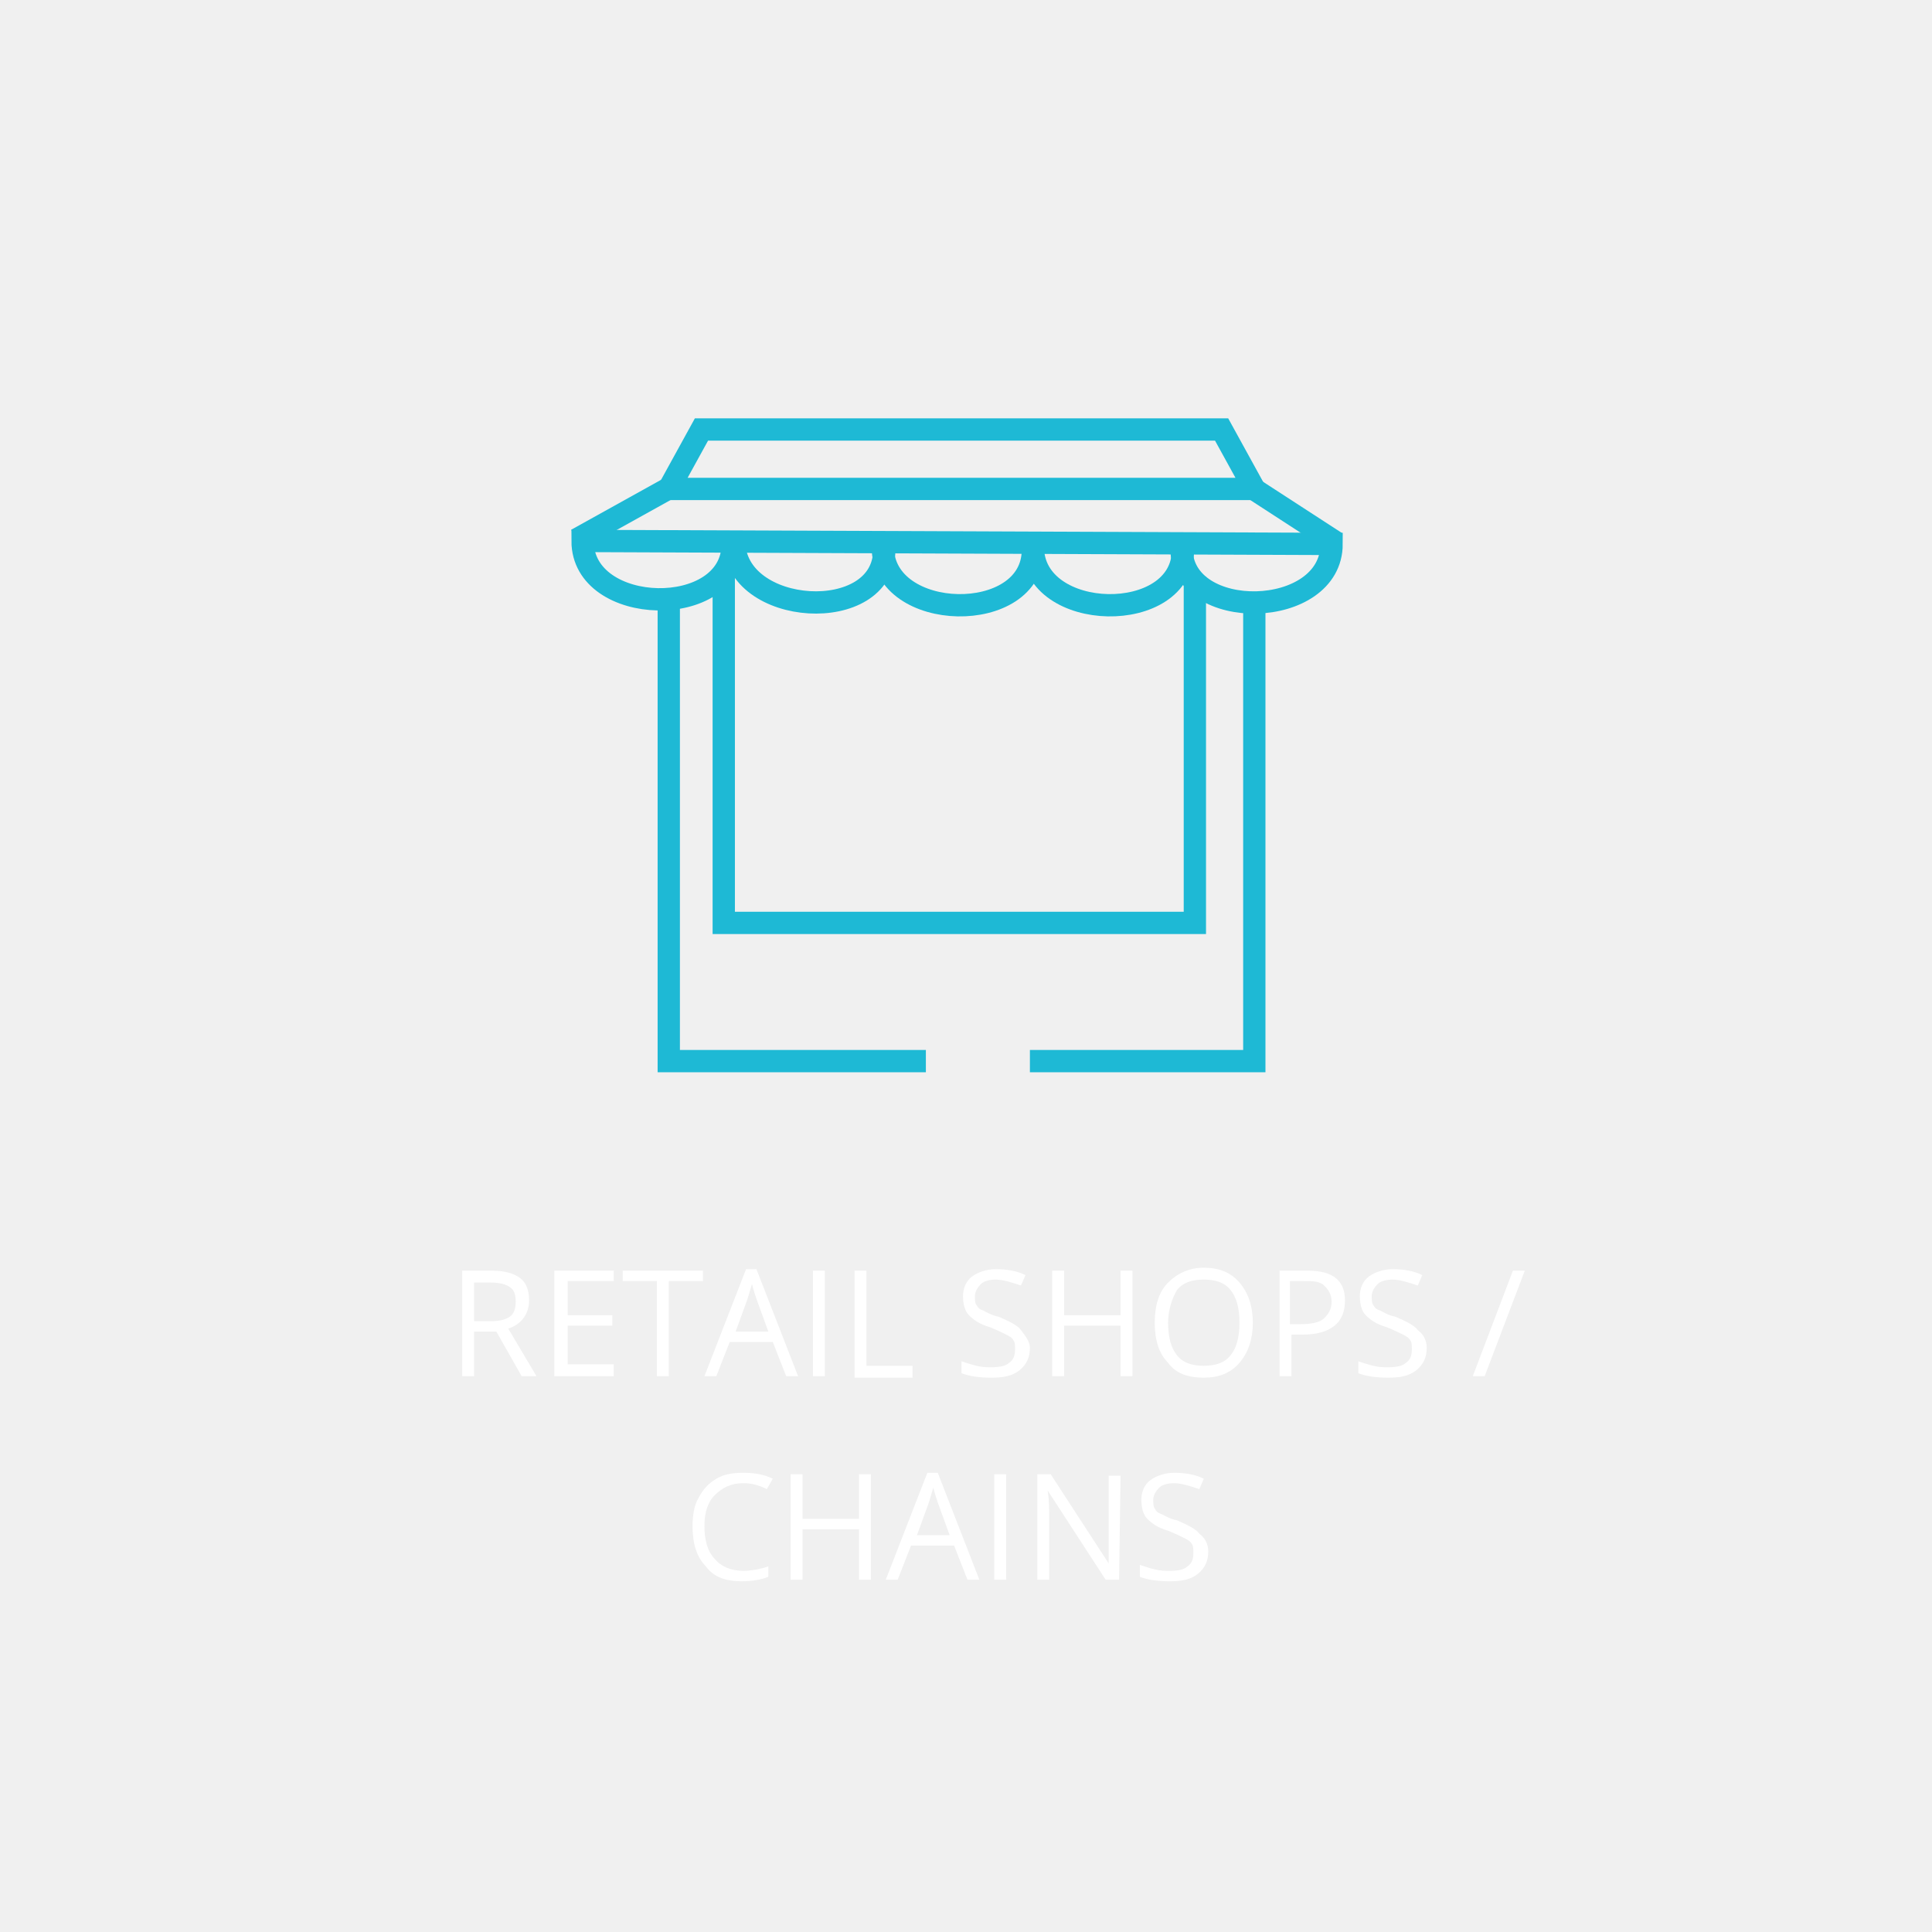
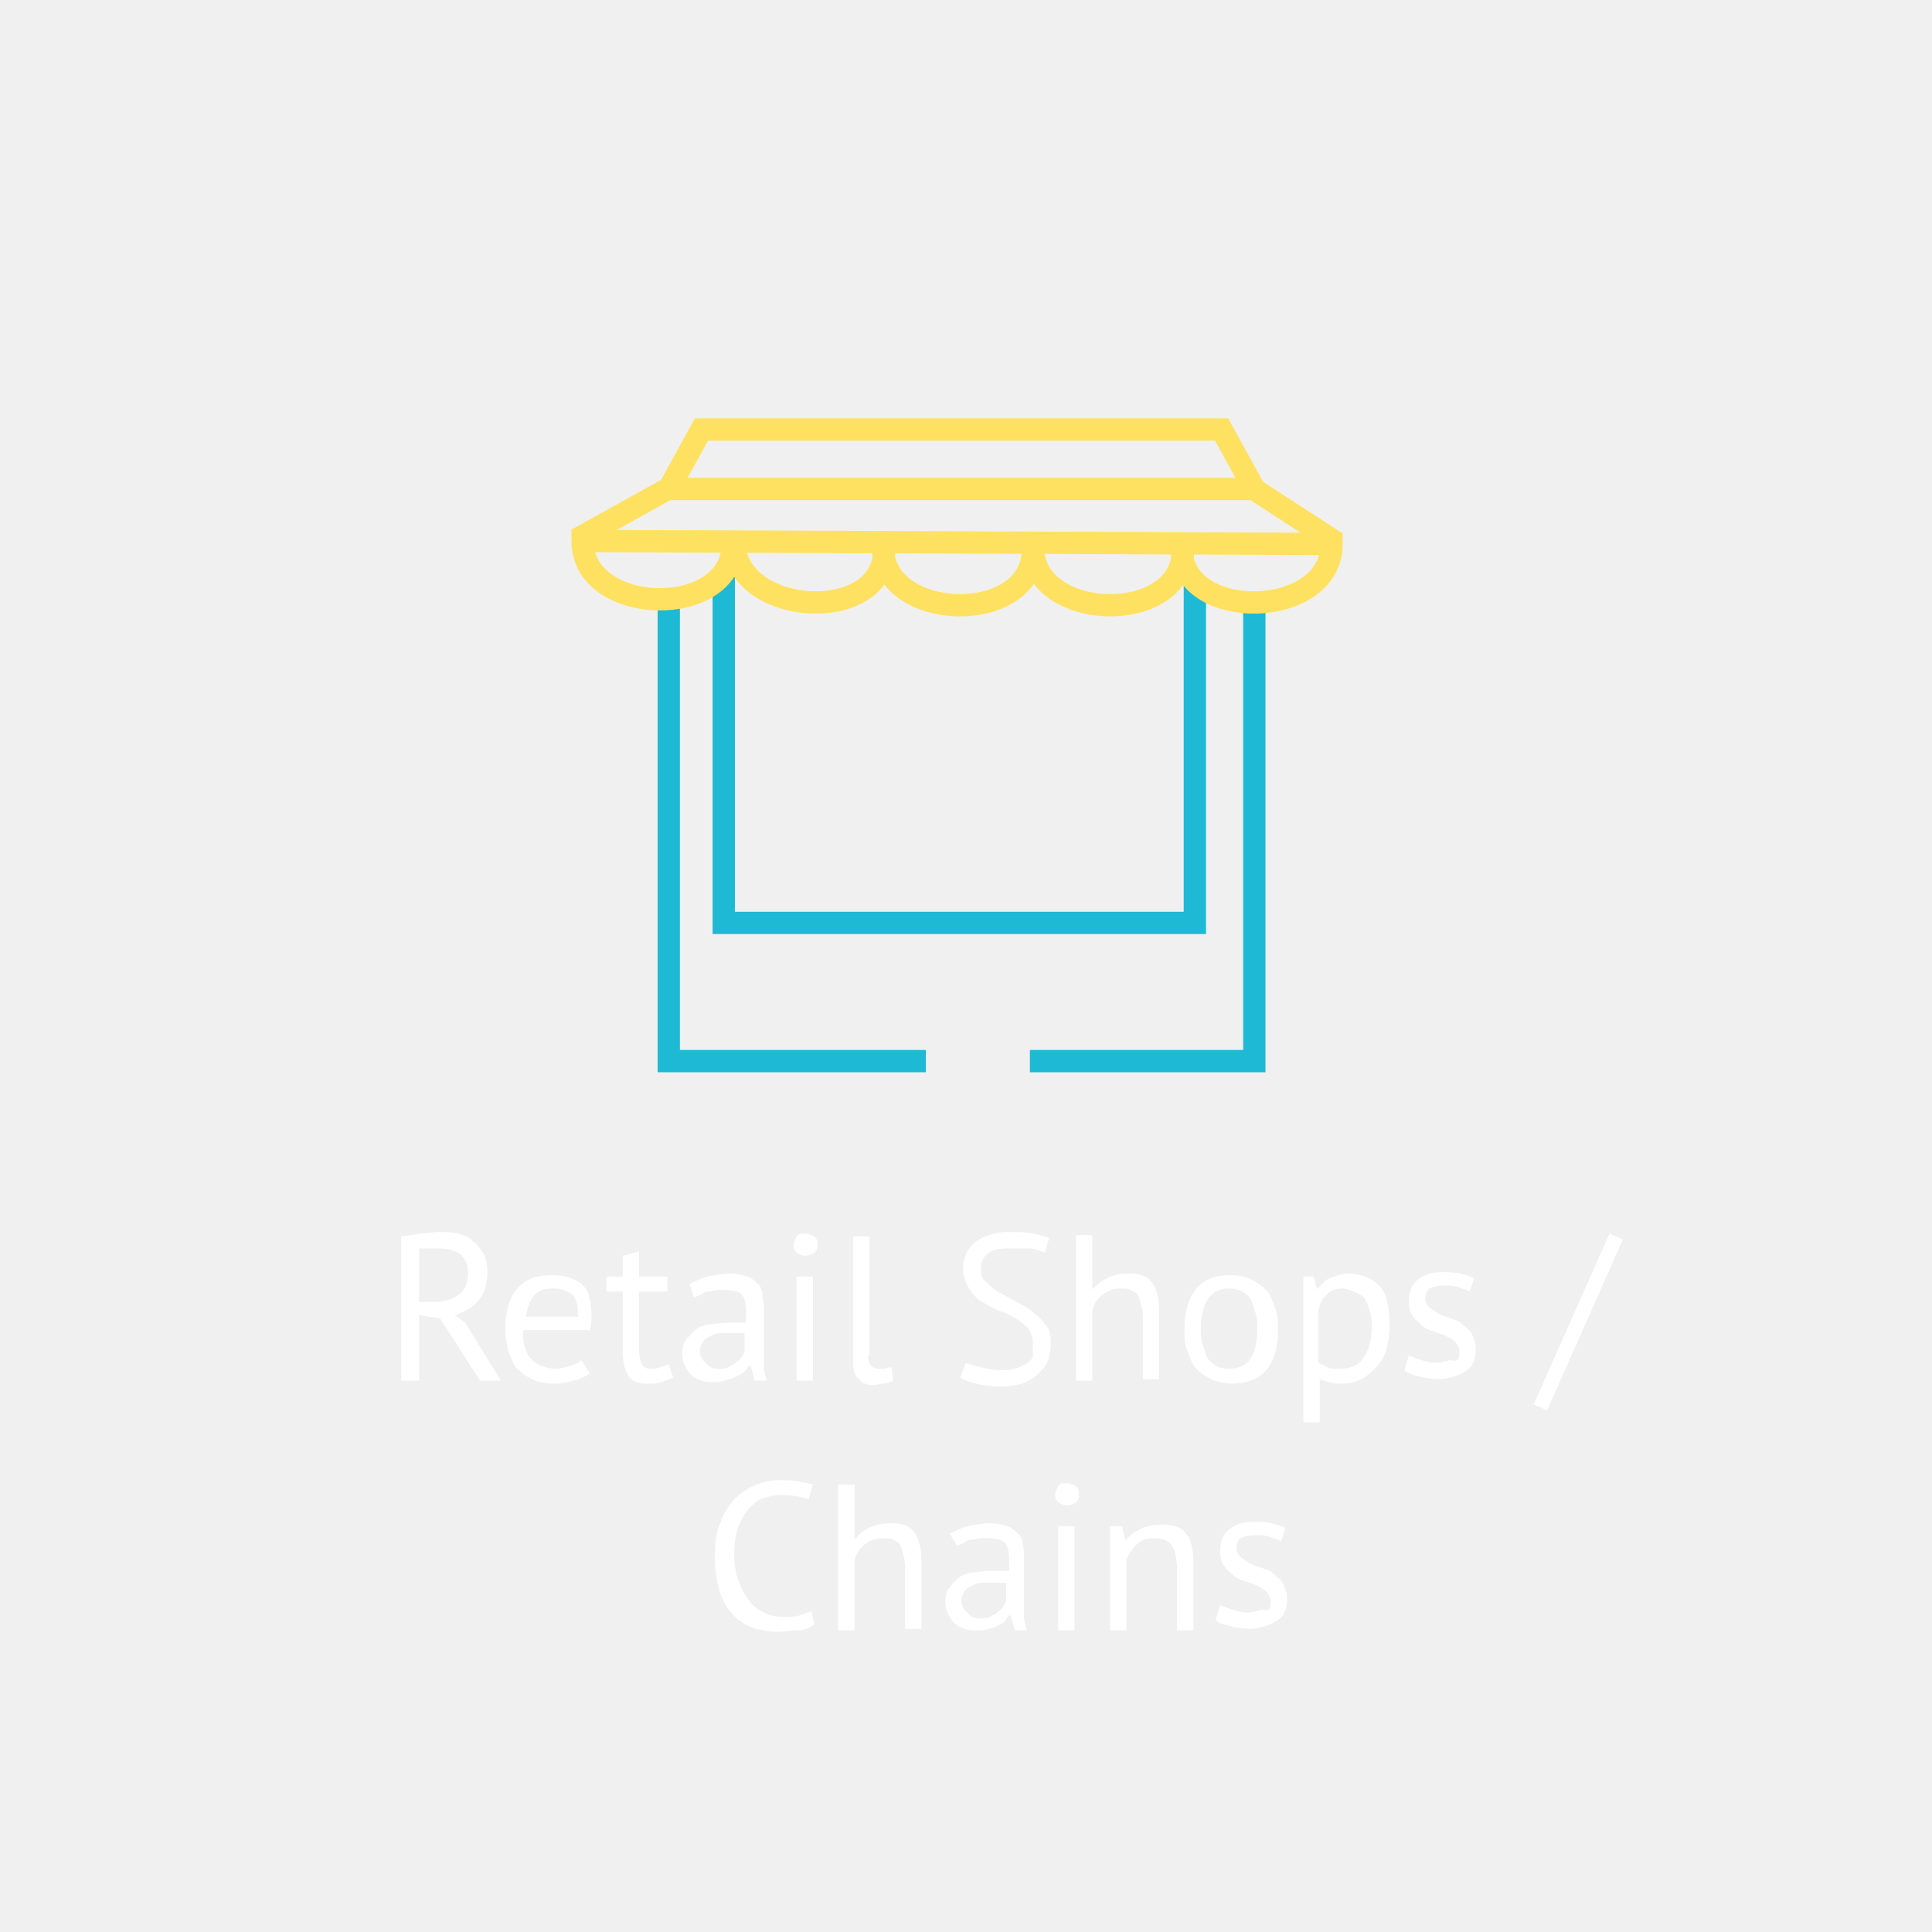
<svg xmlns="http://www.w3.org/2000/svg" version="1.1" id="Layer_1" x="0px" y="0px" viewBox="0 0 130 130" style="enable-background:new 0 0 130 130;" xml:space="preserve">
  <style type="text/css">
- 	.st0{fill:none;stroke:#1EB9D5;stroke-width:1.5;}
- 	.st1{fill:#FFFFFF;}
+ 	.st0{fill:#FFFFFF;}
+ 	.st1{fill:none;stroke:#FFE161;stroke-width:1.5;stroke-miterlimit:10;}
+ 	.st2{fill:none;stroke:#1EB9D5;stroke-width:1.5;}
</style>
-   <polygon class="st0" points="84.4,32.9 45,32.9 47.2,28.9 82.2,28.9 " />
-   <polyline class="st0" points="62.3,71.4 45,71.4 45,40.6 " />
-   <polyline class="st0" points="84.4,40.6 84.4,71.4 69.3,71.4 " />
-   <polyline class="st0" points="80.4,38.8 80.4,62.1 48.7,62.1 48.7,38.4 " />
-   <path class="st0" d="M49.3,36.6c0,5.1-10.1,4.9-10.1-0.2l50.4,0.2c0,5.1-10.1,5.3-10.1,0.3" />
-   <path class="st0" d="M59.5,37c0,5.1-10.1,4.5-10.1-0.6" />
-   <path class="st0" d="M69.5,37c0,5.1-10.1,4.9-10.1-0.2" />
-   <path class="st0" d="M79.6,37c0,5.1-10.1,4.9-10.1-0.2" />
-   <line class="st0" x1="38.8" y1="36.3" x2="45.1" y2="32.8" />
-   <line class="st0" x1="84.2" y1="32.8" x2="89.9" y2="36.5" />
  <g>
-     <path class="st1" d="M31.9,89.6v3h-0.8v-7.1h2c0.9,0,1.5,0.2,1.9,0.5c0.4,0.3,0.6,0.8,0.6,1.5c0,0.9-0.5,1.6-1.4,1.9l1.9,3.2h-1   l-1.7-3H31.9z M31.9,88.9H33c0.6,0,1-0.1,1.3-0.3c0.3-0.2,0.4-0.6,0.4-1c0-0.5-0.1-0.8-0.4-1s-0.7-0.3-1.3-0.3h-1.1V88.9z" />
-     <path class="st1" d="M41.3,92.6h-4v-7.1h4v0.7h-3.1v2.3h3v0.7h-3v2.6h3.1V92.6z" />
-     <path class="st1" d="M45,92.6h-0.8v-6.4h-2.3v-0.7h5.4v0.7H45C45,86.2,45,92.6,45,92.6z" />
-     <path class="st1" d="M52.9,92.6L52,90.3h-2.9l-0.9,2.3h-0.8l2.8-7.2h0.7l2.8,7.2H52.9z M51.7,89.6l-0.8-2.2c-0.1-0.3-0.2-0.6-0.3-1   c-0.1,0.3-0.2,0.7-0.3,1l-0.8,2.2H51.7z" />
-     <path class="st1" d="M54.7,92.6v-7.1h0.8v7.1H54.7z" />
-     <path class="st1" d="M57.5,92.6v-7.1h0.8v6.4h3.1v0.8h-3.9V92.6z" />
-     <path class="st1" d="M69.3,90.7c0,0.6-0.2,1.1-0.7,1.5s-1.1,0.5-1.9,0.5s-1.5-0.1-2-0.3v-0.8c0.3,0.1,0.6,0.2,1,0.3s0.7,0.1,1,0.1   c0.6,0,1-0.1,1.2-0.3c0.3-0.2,0.4-0.5,0.4-0.9c0-0.2,0-0.5-0.1-0.6c-0.1-0.2-0.3-0.3-0.5-0.4c-0.2-0.1-0.6-0.3-1.1-0.5   c-0.7-0.2-1.1-0.5-1.4-0.8s-0.4-0.8-0.4-1.3s0.2-1,0.6-1.3c0.4-0.3,1-0.5,1.6-0.5c0.7,0,1.4,0.1,2,0.4l-0.3,0.7   c-0.6-0.2-1.2-0.4-1.7-0.4c-0.4,0-0.8,0.1-1,0.3c-0.2,0.2-0.4,0.5-0.4,0.8c0,0.2,0,0.5,0.1,0.6c0.1,0.2,0.2,0.3,0.5,0.4   c0.2,0.1,0.5,0.3,1,0.4c0.7,0.3,1.3,0.6,1.5,0.9C68.9,89.8,69.3,90.2,69.3,90.7z" />
-     <path class="st1" d="M76.2,92.6h-0.8v-3.4h-3.8v3.4h-0.8v-7.1h0.8v3h3.8v-3h0.8V92.6z" />
-     <path class="st1" d="M84.3,89c0,1.1-0.3,2-0.9,2.7c-0.6,0.7-1.4,1-2.4,1c-1.1,0-1.9-0.3-2.4-1c-0.6-0.6-0.9-1.5-0.9-2.7   s0.3-2.1,0.9-2.7s1.4-1,2.4-1s1.8,0.3,2.4,1C84,87,84.3,87.9,84.3,89z M78.6,89c0,1,0.2,1.7,0.6,2.2s1,0.7,1.8,0.7   c0.8,0,1.4-0.2,1.8-0.7c0.4-0.5,0.6-1.2,0.6-2.2s-0.2-1.7-0.6-2.2c-0.4-0.5-1-0.7-1.8-0.7c-0.8,0-1.4,0.2-1.8,0.7   C78.9,87.3,78.6,88.1,78.6,89z" />
-     <path class="st1" d="M90.5,87.5c0,0.7-0.2,1.3-0.7,1.7c-0.5,0.4-1.2,0.6-2.1,0.6h-0.8v2.8h-0.8v-7.1H88   C89.6,85.5,90.5,86.1,90.5,87.5z M86.8,89.1h0.7c0.7,0,1.3-0.1,1.6-0.4s0.5-0.6,0.5-1.1s-0.2-0.8-0.5-1.1s-0.8-0.3-1.4-0.3h-0.9   C86.8,86.2,86.8,89.1,86.8,89.1z" />
-     <path class="st1" d="M96,90.7c0,0.6-0.2,1.1-0.7,1.5s-1.1,0.5-1.9,0.5s-1.5-0.1-2-0.3v-0.8c0.3,0.1,0.6,0.2,1,0.3s0.7,0.1,1,0.1   c0.6,0,1-0.1,1.2-0.3c0.3-0.2,0.4-0.5,0.4-0.9c0-0.2,0-0.5-0.1-0.6c-0.1-0.2-0.3-0.3-0.5-0.4s-0.6-0.3-1.1-0.5   c-0.7-0.2-1.1-0.5-1.4-0.8s-0.4-0.8-0.4-1.3s0.2-1,0.6-1.3s1-0.5,1.6-0.5c0.7,0,1.4,0.1,2,0.4l-0.3,0.7c-0.6-0.2-1.2-0.4-1.7-0.4   c-0.4,0-0.8,0.1-1,0.3s-0.4,0.5-0.4,0.8c0,0.2,0,0.5,0.1,0.6c0.1,0.2,0.2,0.3,0.5,0.4c0.2,0.1,0.5,0.3,1,0.4   c0.7,0.3,1.3,0.6,1.5,0.9C95.8,89.8,96,90.2,96,90.7z" />
-     <path class="st1" d="M102.6,85.5l-2.7,7.1h-0.8l2.7-7.1H102.6z" />
-     <path class="st1" d="M50,99.8c-0.8,0-1.4,0.3-1.9,0.8s-0.7,1.2-0.7,2.1s0.2,1.7,0.7,2.2c0.4,0.5,1.1,0.8,1.9,0.8   c0.5,0,1.1-0.1,1.7-0.3v0.7c-0.5,0.2-1.1,0.3-1.8,0.3c-1.1,0-1.9-0.3-2.4-1c-0.6-0.6-0.9-1.5-0.9-2.7c0-0.7,0.1-1.4,0.4-1.9   c0.3-0.6,0.7-1,1.2-1.3s1.1-0.4,1.8-0.4c0.7,0,1.4,0.1,2,0.4l-0.4,0.7C51,99.9,50.5,99.8,50,99.8z" />
-     <path class="st1" d="M58.6,106.3h-0.8v-3.4H54v3.4h-0.8v-7.1H54v3h3.8v-3h0.8C58.6,99.2,58.6,106.3,58.6,106.3z" />
-     <path class="st1" d="M65.1,106.3l-0.9-2.3h-2.9l-0.9,2.3h-0.8l2.8-7.2h0.7l2.8,7.2H65.1z M63.9,103.3l-0.8-2.2   c-0.1-0.3-0.2-0.6-0.3-1c-0.1,0.3-0.2,0.7-0.3,1l-0.8,2.2H63.9z" />
-     <path class="st1" d="M66.9,106.3v-7.1h0.8v7.1H66.9z" />
-     <path class="st1" d="M75.3,106.3h-0.9l-3.9-6l0,0c0.1,0.7,0.1,1.3,0.1,1.9v4.1h-0.8v-7.1h0.9l3.9,6l0,0c0-0.1,0-0.4,0-0.8   c0-0.5,0-0.8,0-1v-4.1h0.8L75.3,106.3L75.3,106.3z" />
-     <path class="st1" d="M81.3,104.4c0,0.6-0.2,1.1-0.7,1.5s-1.1,0.5-1.9,0.5s-1.5-0.1-2-0.3v-0.8c0.3,0.1,0.6,0.2,1,0.3s0.7,0.1,1,0.1   c0.6,0,1-0.1,1.2-0.3c0.3-0.2,0.4-0.5,0.4-0.9c0-0.2,0-0.5-0.1-0.6c-0.1-0.2-0.3-0.3-0.5-0.4s-0.6-0.3-1.1-0.5   c-0.7-0.2-1.1-0.5-1.4-0.8s-0.4-0.8-0.4-1.3s0.2-1,0.6-1.3s1-0.5,1.6-0.5c0.7,0,1.4,0.1,2,0.4l-0.3,0.7c-0.6-0.2-1.2-0.4-1.7-0.4   c-0.4,0-0.8,0.1-1,0.3s-0.4,0.5-0.4,0.8c0,0.2,0,0.5,0.1,0.6c0.1,0.2,0.2,0.3,0.5,0.4c0.2,0.1,0.5,0.3,1,0.4   c0.7,0.3,1.3,0.6,1.5,0.9C81.1,103.5,81.3,103.9,81.3,104.4z" />
+     <path class="st0" d="M27.1,83.2c0.4-0.1,0.8-0.1,1.2-0.2c0.5,0,0.9-0.1,1.3-0.1c0.4,0,0.8,0,1.2,0.1c0.4,0.1,0.7,0.2,1,0.5   c0.3,0.2,0.5,0.5,0.7,0.8c0.2,0.3,0.3,0.8,0.3,1.3c0,0.8-0.2,1.4-0.6,1.9c-0.4,0.5-1,0.8-1.6,1l0.7,0.5l2.4,3.9h-1.4l-2.7-4.2   l-1.4-0.2v4.4h-1.2V83.2z M29.6,84c-0.1,0-0.2,0-0.4,0c-0.1,0-0.3,0-0.4,0c-0.1,0-0.2,0-0.3,0c-0.1,0-0.2,0-0.3,0v3.6h1.1   c0.6,0,1.2-0.2,1.6-0.5s0.6-0.8,0.6-1.5c0-0.5-0.2-0.9-0.5-1.2C30.7,84.2,30.2,84,29.6,84z" />
+     <path class="st0" d="M39.7,92.4c-0.3,0.2-0.6,0.4-1.1,0.5c-0.4,0.1-0.9,0.2-1.4,0.2c-0.5,0-1-0.1-1.4-0.3s-0.7-0.4-1-0.7   c-0.3-0.3-0.4-0.7-0.6-1.2c-0.1-0.4-0.2-1-0.2-1.5c0-1.2,0.3-2.1,0.8-2.7c0.5-0.6,1.3-0.9,2.3-0.9c0.3,0,0.6,0,1,0.1   c0.3,0.1,0.6,0.2,0.9,0.4c0.3,0.2,0.5,0.5,0.6,0.8s0.2,0.8,0.2,1.4c0,0.3,0,0.6-0.1,1h-4.5c0,0.4,0,0.8,0.1,1.1s0.2,0.6,0.4,0.8   c0.2,0.2,0.4,0.4,0.7,0.5c0.3,0.1,0.6,0.2,1,0.2c0.3,0,0.6-0.1,1-0.2c0.3-0.1,0.6-0.2,0.7-0.4L39.7,92.4z M37.3,86.7   c-0.6,0-1,0.1-1.3,0.4c-0.3,0.3-0.5,0.8-0.6,1.5h3.5c0-0.7-0.1-1.2-0.4-1.5C38.2,86.9,37.8,86.7,37.3,86.7z" />
+     <path class="st0" d="M40.8,85.9h1.1v-1.4l1.1-0.3v1.7h1.9v1H43v3.9c0,0.5,0.1,0.8,0.2,1c0.1,0.2,0.3,0.3,0.6,0.3   c0.2,0,0.4,0,0.6-0.1c0.2-0.1,0.4-0.1,0.6-0.2l0.3,0.9c-0.3,0.1-0.5,0.2-0.8,0.3c-0.3,0.1-0.6,0.1-1,0.1c-0.6,0-1-0.2-1.2-0.5   c-0.2-0.3-0.4-0.9-0.4-1.6v-4.1h-1.1V85.9z" />
+     <path class="st0" d="M46.4,86.4c0.4-0.2,0.8-0.4,1.2-0.5c0.5-0.1,1-0.2,1.5-0.2c0.5,0,0.9,0.1,1.2,0.2s0.5,0.3,0.7,0.5   s0.3,0.4,0.3,0.7s0.1,0.5,0.1,0.8c0,0.6,0,1.1,0,1.6c0,0.5,0,1,0,1.5c0,0.3,0,0.7,0,1c0,0.3,0.1,0.6,0.2,0.9h-0.8l-0.3-1h-0.1   c-0.1,0.1-0.2,0.3-0.3,0.4s-0.3,0.2-0.5,0.3c-0.2,0.1-0.4,0.2-0.6,0.2C48.6,93,48.3,93,48,93s-0.6,0-0.8-0.1   c-0.3-0.1-0.5-0.2-0.7-0.4s-0.3-0.4-0.4-0.6c-0.1-0.2-0.2-0.5-0.2-0.8c0-0.4,0.1-0.8,0.3-1s0.4-0.5,0.7-0.7   c0.3-0.2,0.7-0.3,1.1-0.3c0.4-0.1,0.9-0.1,1.4-0.1c0.1,0,0.3,0,0.4,0s0.3,0,0.4,0c0-0.3,0-0.5,0-0.8c0-0.5-0.1-0.9-0.3-1.1   c-0.2-0.2-0.6-0.3-1.1-0.3c-0.2,0-0.3,0-0.5,0c-0.2,0-0.4,0.1-0.6,0.1s-0.4,0.1-0.5,0.2c-0.2,0.1-0.3,0.1-0.5,0.2L46.4,86.4z    M48.3,92.1c0.3,0,0.5,0,0.7-0.1c0.2-0.1,0.4-0.2,0.5-0.3c0.1-0.1,0.3-0.2,0.4-0.4c0.1-0.1,0.2-0.3,0.2-0.4v-1.2   c-0.1,0-0.3,0-0.4,0c-0.1,0-0.3,0-0.4,0c-0.3,0-0.6,0-0.8,0c-0.3,0-0.5,0.1-0.7,0.2s-0.4,0.2-0.5,0.4c-0.1,0.2-0.2,0.3-0.2,0.6   c0,0.3,0.1,0.6,0.4,0.8C47.7,92,48,92.1,48.3,92.1z" />
+     <path class="st0" d="M53.4,83.8c0-0.2,0.1-0.4,0.2-0.6c0.1-0.2,0.3-0.2,0.6-0.2c0.2,0,0.4,0.1,0.6,0.2c0.2,0.2,0.2,0.3,0.2,0.6   s-0.1,0.4-0.2,0.5c-0.2,0.1-0.4,0.2-0.6,0.2c-0.2,0-0.4-0.1-0.6-0.2C53.5,84.2,53.4,84,53.4,83.8z M53.6,85.9h1.1v7h-1.1V85.9z" />
+     <path class="st0" d="M58.4,91.2c0,0.3,0.1,0.6,0.2,0.7c0.1,0.1,0.3,0.2,0.5,0.2c0.1,0,0.3,0,0.4,0c0.1,0,0.3-0.1,0.5-0.1l0.1,0.9   c-0.1,0.1-0.4,0.1-0.6,0.2c-0.3,0-0.5,0.1-0.7,0.1c-0.4,0-0.8-0.1-1-0.4c-0.3-0.2-0.4-0.6-0.4-1.2v-8.4h1.1V91.2z" />
+     <path class="st0" d="M69.5,90.4c0-0.4-0.1-0.7-0.3-1c-0.2-0.2-0.5-0.5-0.9-0.7c-0.3-0.2-0.7-0.4-1.1-0.5c-0.4-0.2-0.8-0.4-1.1-0.6   c-0.4-0.2-0.6-0.5-0.9-0.9c-0.2-0.4-0.4-0.8-0.4-1.3c0-0.8,0.3-1.4,0.8-1.8s1.3-0.7,2.3-0.7c0.6,0,1.1,0,1.6,0.1s0.8,0.2,1.1,0.3   l-0.3,1c-0.2-0.1-0.5-0.2-0.9-0.3C68.8,84,68.3,84,67.8,84c-0.6,0-1.1,0.1-1.4,0.4S66,85,66,85.4c0,0.4,0.1,0.7,0.4,0.9   c0.2,0.2,0.5,0.5,0.9,0.7c0.4,0.2,0.7,0.4,1.1,0.6c0.4,0.2,0.8,0.4,1.1,0.7c0.3,0.2,0.6,0.5,0.9,0.9s0.3,0.8,0.3,1.3   c0,0.4-0.1,0.8-0.2,1.1s-0.4,0.6-0.7,0.9s-0.6,0.4-1,0.6c-0.4,0.1-0.9,0.2-1.4,0.2c-0.7,0-1.3-0.1-1.7-0.2s-0.8-0.2-1.1-0.4l0.4-1   c0.2,0.1,0.5,0.2,1,0.3c0.4,0.1,0.9,0.2,1.4,0.2c0.3,0,0.6,0,0.9-0.1s0.5-0.2,0.7-0.3s0.4-0.3,0.5-0.5C69.5,91,69.5,90.7,69.5,90.4   z" />
+     <path class="st0" d="M76.9,92.9v-4c0-0.4,0-0.7-0.1-1s-0.1-0.5-0.2-0.7c-0.1-0.2-0.3-0.3-0.5-0.4c-0.2-0.1-0.4-0.1-0.7-0.1   c-0.4,0-0.8,0.1-1.2,0.4c-0.4,0.3-0.6,0.7-0.7,1.1v4.7h-1.1v-9.8h1.1v3.6h0.1c0.2-0.3,0.5-0.5,0.9-0.7s0.8-0.3,1.3-0.3   c0.4,0,0.7,0,1,0.1s0.5,0.2,0.7,0.5c0.2,0.2,0.3,0.5,0.4,0.9c0.1,0.4,0.1,0.9,0.1,1.4v4.2H76.9z" />
+     <path class="st0" d="M79.7,89.4c0-1.2,0.3-2.1,0.8-2.7s1.3-0.9,2.3-0.9c0.5,0,1,0.1,1.4,0.3c0.4,0.2,0.7,0.4,1,0.7s0.4,0.7,0.6,1.2   s0.2,1,0.2,1.5c0,1.2-0.3,2.1-0.8,2.7s-1.3,0.9-2.3,0.9c-0.5,0-1-0.1-1.4-0.3s-0.7-0.4-1-0.7s-0.4-0.7-0.6-1.2   C79.7,90.5,79.7,90,79.7,89.4z M80.8,89.4c0,0.4,0,0.7,0.1,1c0.1,0.3,0.2,0.6,0.3,0.9c0.1,0.2,0.3,0.4,0.6,0.6   c0.2,0.1,0.5,0.2,0.9,0.2c1.3,0,1.9-0.9,1.9-2.7c0-0.4,0-0.7-0.1-1c-0.1-0.3-0.2-0.6-0.3-0.9c-0.1-0.2-0.3-0.4-0.6-0.6   c-0.2-0.1-0.5-0.2-0.9-0.2C81.5,86.7,80.8,87.6,80.8,89.4z" />
+     <path class="st0" d="M87.6,85.9h0.8l0.2,0.8h0.1c0.2-0.3,0.5-0.6,0.8-0.7s0.7-0.3,1.2-0.3c0.9,0,1.6,0.3,2.1,0.8s0.7,1.5,0.7,2.7   c0,0.6-0.1,1.1-0.2,1.6c-0.2,0.5-0.4,0.9-0.7,1.2c-0.3,0.3-0.6,0.6-1,0.8c-0.4,0.2-0.8,0.3-1.3,0.3c-0.3,0-0.6,0-0.8-0.1   c-0.2,0-0.4-0.1-0.7-0.2v2.9h-1.1V85.9z M90.4,86.7c-0.5,0-0.9,0.1-1.1,0.4c-0.3,0.2-0.5,0.6-0.6,1.1v3.5c0.2,0.1,0.4,0.2,0.6,0.3   s0.5,0.1,0.9,0.1c0.6,0,1.2-0.2,1.5-0.7c0.4-0.5,0.6-1.2,0.6-2.1c0-0.4,0-0.7-0.1-1c-0.1-0.3-0.2-0.6-0.3-0.8   c-0.1-0.2-0.3-0.4-0.6-0.5S90.7,86.7,90.4,86.7z" />
+     <path class="st0" d="M98.2,91c0-0.3-0.1-0.5-0.3-0.7c-0.2-0.2-0.4-0.3-0.6-0.4c-0.2-0.1-0.5-0.2-0.8-0.3c-0.3-0.1-0.6-0.2-0.8-0.4   c-0.2-0.2-0.5-0.4-0.6-0.6c-0.2-0.2-0.3-0.6-0.3-1c0-0.7,0.2-1.2,0.6-1.5c0.4-0.3,0.9-0.5,1.6-0.5c0.5,0,0.9,0,1.3,0.1   s0.6,0.2,0.9,0.3l-0.3,0.9c-0.2-0.1-0.5-0.2-0.8-0.3c-0.3-0.1-0.6-0.1-1-0.1c-0.4,0-0.7,0.1-0.9,0.2c-0.2,0.1-0.3,0.4-0.3,0.7   c0,0.2,0.1,0.4,0.3,0.6c0.2,0.1,0.4,0.3,0.6,0.4c0.2,0.1,0.5,0.2,0.8,0.3s0.6,0.2,0.8,0.4c0.2,0.2,0.5,0.4,0.6,0.6s0.3,0.6,0.3,1   c0,0.3,0,0.6-0.1,0.8c-0.1,0.3-0.2,0.5-0.5,0.7s-0.5,0.3-0.8,0.4c-0.3,0.1-0.7,0.2-1.1,0.2c-0.5,0-1-0.1-1.4-0.2   c-0.4-0.1-0.7-0.2-0.9-0.4l0.3-1c0.2,0.1,0.5,0.2,0.8,0.3s0.7,0.2,1,0.2c0.4,0,0.7-0.1,1-0.2C98.1,91.7,98.2,91.4,98.2,91z" />
+     <path class="st0" d="M108.3,83l0.9,0.4l-5.1,11.5l-0.9-0.4L108.3,83z" />
+     <path class="st0" d="M54.8,109.3c-0.3,0.2-0.6,0.4-1.1,0.4s-0.9,0.1-1.4,0.1c-0.6,0-1.1-0.1-1.7-0.3c-0.5-0.2-1-0.5-1.3-0.9   c-0.4-0.4-0.7-0.9-0.9-1.6s-0.3-1.4-0.3-2.3c0-0.9,0.1-1.7,0.4-2.3c0.2-0.6,0.6-1.2,1-1.6c0.4-0.4,0.9-0.7,1.4-0.9   c0.5-0.2,1-0.3,1.5-0.3c0.6,0,1,0,1.4,0.1c0.4,0.1,0.7,0.1,0.9,0.2l-0.3,1c-0.4-0.2-1.1-0.3-1.9-0.3c-0.4,0-0.8,0.1-1.1,0.2   c-0.4,0.1-0.7,0.4-1,0.7c-0.3,0.3-0.5,0.7-0.7,1.2c-0.2,0.5-0.3,1.1-0.3,1.9c0,0.7,0.1,1.3,0.3,1.8s0.4,0.9,0.7,1.3s0.6,0.6,1,0.8   c0.4,0.2,0.8,0.3,1.3,0.3c0.4,0,0.8,0,1.1-0.1c0.3-0.1,0.6-0.2,0.8-0.3L54.8,109.3z" />
+     <path class="st0" d="M60.9,109.7v-4c0-0.4,0-0.7-0.1-1s-0.1-0.5-0.2-0.7c-0.1-0.2-0.3-0.3-0.5-0.4c-0.2-0.1-0.4-0.1-0.7-0.1   c-0.4,0-0.8,0.1-1.2,0.4c-0.4,0.3-0.6,0.7-0.7,1.1v4.7h-1.1v-9.8h1.1v3.6h0.1c0.2-0.3,0.5-0.5,0.9-0.7s0.8-0.3,1.3-0.3   c0.4,0,0.7,0,1,0.1c0.3,0.1,0.5,0.2,0.7,0.5c0.2,0.2,0.3,0.5,0.4,0.9c0.1,0.4,0.1,0.9,0.1,1.4v4.2H60.9z" />
+     <path class="st0" d="M63.9,103.2c0.4-0.2,0.8-0.4,1.2-0.5c0.5-0.1,1-0.2,1.5-0.2c0.5,0,0.9,0.1,1.2,0.2s0.5,0.3,0.7,0.5   c0.2,0.2,0.3,0.4,0.3,0.7c0.1,0.3,0.1,0.5,0.1,0.8c0,0.6,0,1.1,0,1.6c0,0.5,0,1,0,1.5c0,0.3,0,0.7,0,1c0,0.3,0.1,0.6,0.2,0.9h-0.8   l-0.3-1h-0.1c-0.1,0.1-0.2,0.3-0.3,0.4s-0.3,0.2-0.5,0.3c-0.2,0.1-0.4,0.2-0.6,0.2c-0.2,0.1-0.5,0.1-0.8,0.1s-0.6,0-0.8-0.1   c-0.3-0.1-0.5-0.2-0.7-0.4s-0.3-0.4-0.4-0.6c-0.1-0.2-0.2-0.5-0.2-0.8c0-0.4,0.1-0.8,0.3-1s0.4-0.5,0.7-0.7   c0.3-0.2,0.7-0.3,1.1-0.3c0.4-0.1,0.9-0.1,1.4-0.1c0.1,0,0.3,0,0.4,0s0.3,0,0.4,0c0-0.3,0-0.5,0-0.8c0-0.5-0.1-0.9-0.3-1.1   c-0.2-0.2-0.6-0.3-1.1-0.3c-0.2,0-0.3,0-0.5,0c-0.2,0-0.4,0.1-0.6,0.1s-0.4,0.1-0.5,0.2c-0.2,0.1-0.3,0.1-0.5,0.2L63.9,103.2z    M65.9,108.9c0.3,0,0.5,0,0.7-0.1c0.2-0.1,0.4-0.2,0.5-0.3c0.1-0.1,0.3-0.2,0.4-0.4s0.2-0.3,0.2-0.4v-1.2c-0.1,0-0.3,0-0.4,0   c-0.1,0-0.3,0-0.4,0c-0.3,0-0.6,0-0.8,0c-0.3,0-0.5,0.1-0.7,0.2s-0.4,0.2-0.5,0.4c-0.1,0.2-0.2,0.3-0.2,0.6c0,0.3,0.1,0.6,0.4,0.8   C65.3,108.8,65.6,108.9,65.9,108.9z" />
+     <path class="st0" d="M71,100.6c0-0.2,0.1-0.4,0.2-0.6c0.1-0.2,0.3-0.2,0.6-0.2c0.2,0,0.4,0.1,0.6,0.2c0.2,0.2,0.2,0.3,0.2,0.6   s-0.1,0.4-0.2,0.5c-0.2,0.1-0.3,0.2-0.6,0.2c-0.2,0-0.4-0.1-0.6-0.2C71.1,101,71,100.8,71,100.6z M71.2,102.7h1.1v7h-1.1V102.7z" />
+     <path class="st0" d="M79.2,109.7v-4c0-0.7-0.1-1.3-0.3-1.6c-0.2-0.4-0.6-0.6-1.2-0.6c-0.5,0-0.9,0.1-1.2,0.4   c-0.3,0.3-0.5,0.6-0.7,1v4.8h-1.1v-7h0.8l0.2,0.9h0.1c0.2-0.3,0.5-0.5,0.9-0.7s0.8-0.3,1.4-0.3c0.4,0,0.7,0,1,0.1   c0.3,0.1,0.5,0.2,0.7,0.5c0.2,0.2,0.3,0.5,0.4,0.9c0.1,0.4,0.1,0.9,0.1,1.4v4.2H79.2z" />
+     <path class="st0" d="M85.5,107.8c0-0.3-0.1-0.5-0.3-0.7c-0.2-0.2-0.4-0.3-0.6-0.4c-0.2-0.1-0.5-0.2-0.8-0.3   c-0.3-0.1-0.6-0.2-0.8-0.4c-0.2-0.2-0.5-0.4-0.6-0.6c-0.2-0.2-0.3-0.6-0.3-1c0-0.7,0.2-1.2,0.6-1.5c0.4-0.3,0.9-0.5,1.6-0.5   c0.5,0,0.9,0,1.3,0.1s0.6,0.2,0.9,0.3l-0.3,0.9c-0.2-0.1-0.5-0.2-0.8-0.3c-0.3-0.1-0.6-0.1-1-0.1c-0.4,0-0.7,0.1-0.9,0.2   c-0.2,0.1-0.3,0.4-0.3,0.7c0,0.2,0.1,0.4,0.3,0.6c0.2,0.1,0.4,0.3,0.6,0.4c0.2,0.1,0.5,0.2,0.8,0.3s0.6,0.2,0.8,0.4   c0.2,0.2,0.5,0.4,0.6,0.6s0.3,0.6,0.3,1c0,0.3,0,0.6-0.1,0.8c-0.1,0.3-0.2,0.5-0.5,0.7s-0.5,0.3-0.8,0.4c-0.3,0.1-0.7,0.2-1.1,0.2   c-0.5,0-1-0.1-1.4-0.2c-0.4-0.1-0.7-0.2-0.9-0.4l0.3-1c0.2,0.1,0.5,0.2,0.8,0.3s0.7,0.2,1,0.2c0.4,0,0.7-0.1,1-0.2   C85.4,108.5,85.5,108.2,85.5,107.8z" />
  </g>
+   <polygon class="st1" points="84.4,32.9 45,32.9 47.2,28.9 82.2,28.9 " />
+   <polyline class="st2" points="62.3,71.4 45,71.4 45,40.6 " />
+   <polyline class="st2" points="84.4,40.6 84.4,71.4 69.3,71.4 " />
+   <polyline class="st2" points="80.4,38.8 80.4,62.1 48.7,62.1 48.7,38.4 " />
+   <line class="st1" x1="38.8" y1="36.3" x2="45.1" y2="32.8" />
+   <line class="st1" x1="84.2" y1="32.8" x2="89.9" y2="36.5" />
+   <path class="st1" d="M49.3,36.6c0,5.1-10.1,4.9-10.1-0.2l50.4,0.2c0,5.1-10.1,5.3-10.1,0.3" />
+   <path class="st1" d="M59.5,37c0,5.1-10.1,4.5-10.1-0.6" />
+   <path class="st1" d="M69.5,37c0,5.1-10.1,4.9-10.1-0.2" />
+   <path class="st1" d="M79.6,37c0,5.1-10.1,4.9-10.1-0.2" />
</svg>
